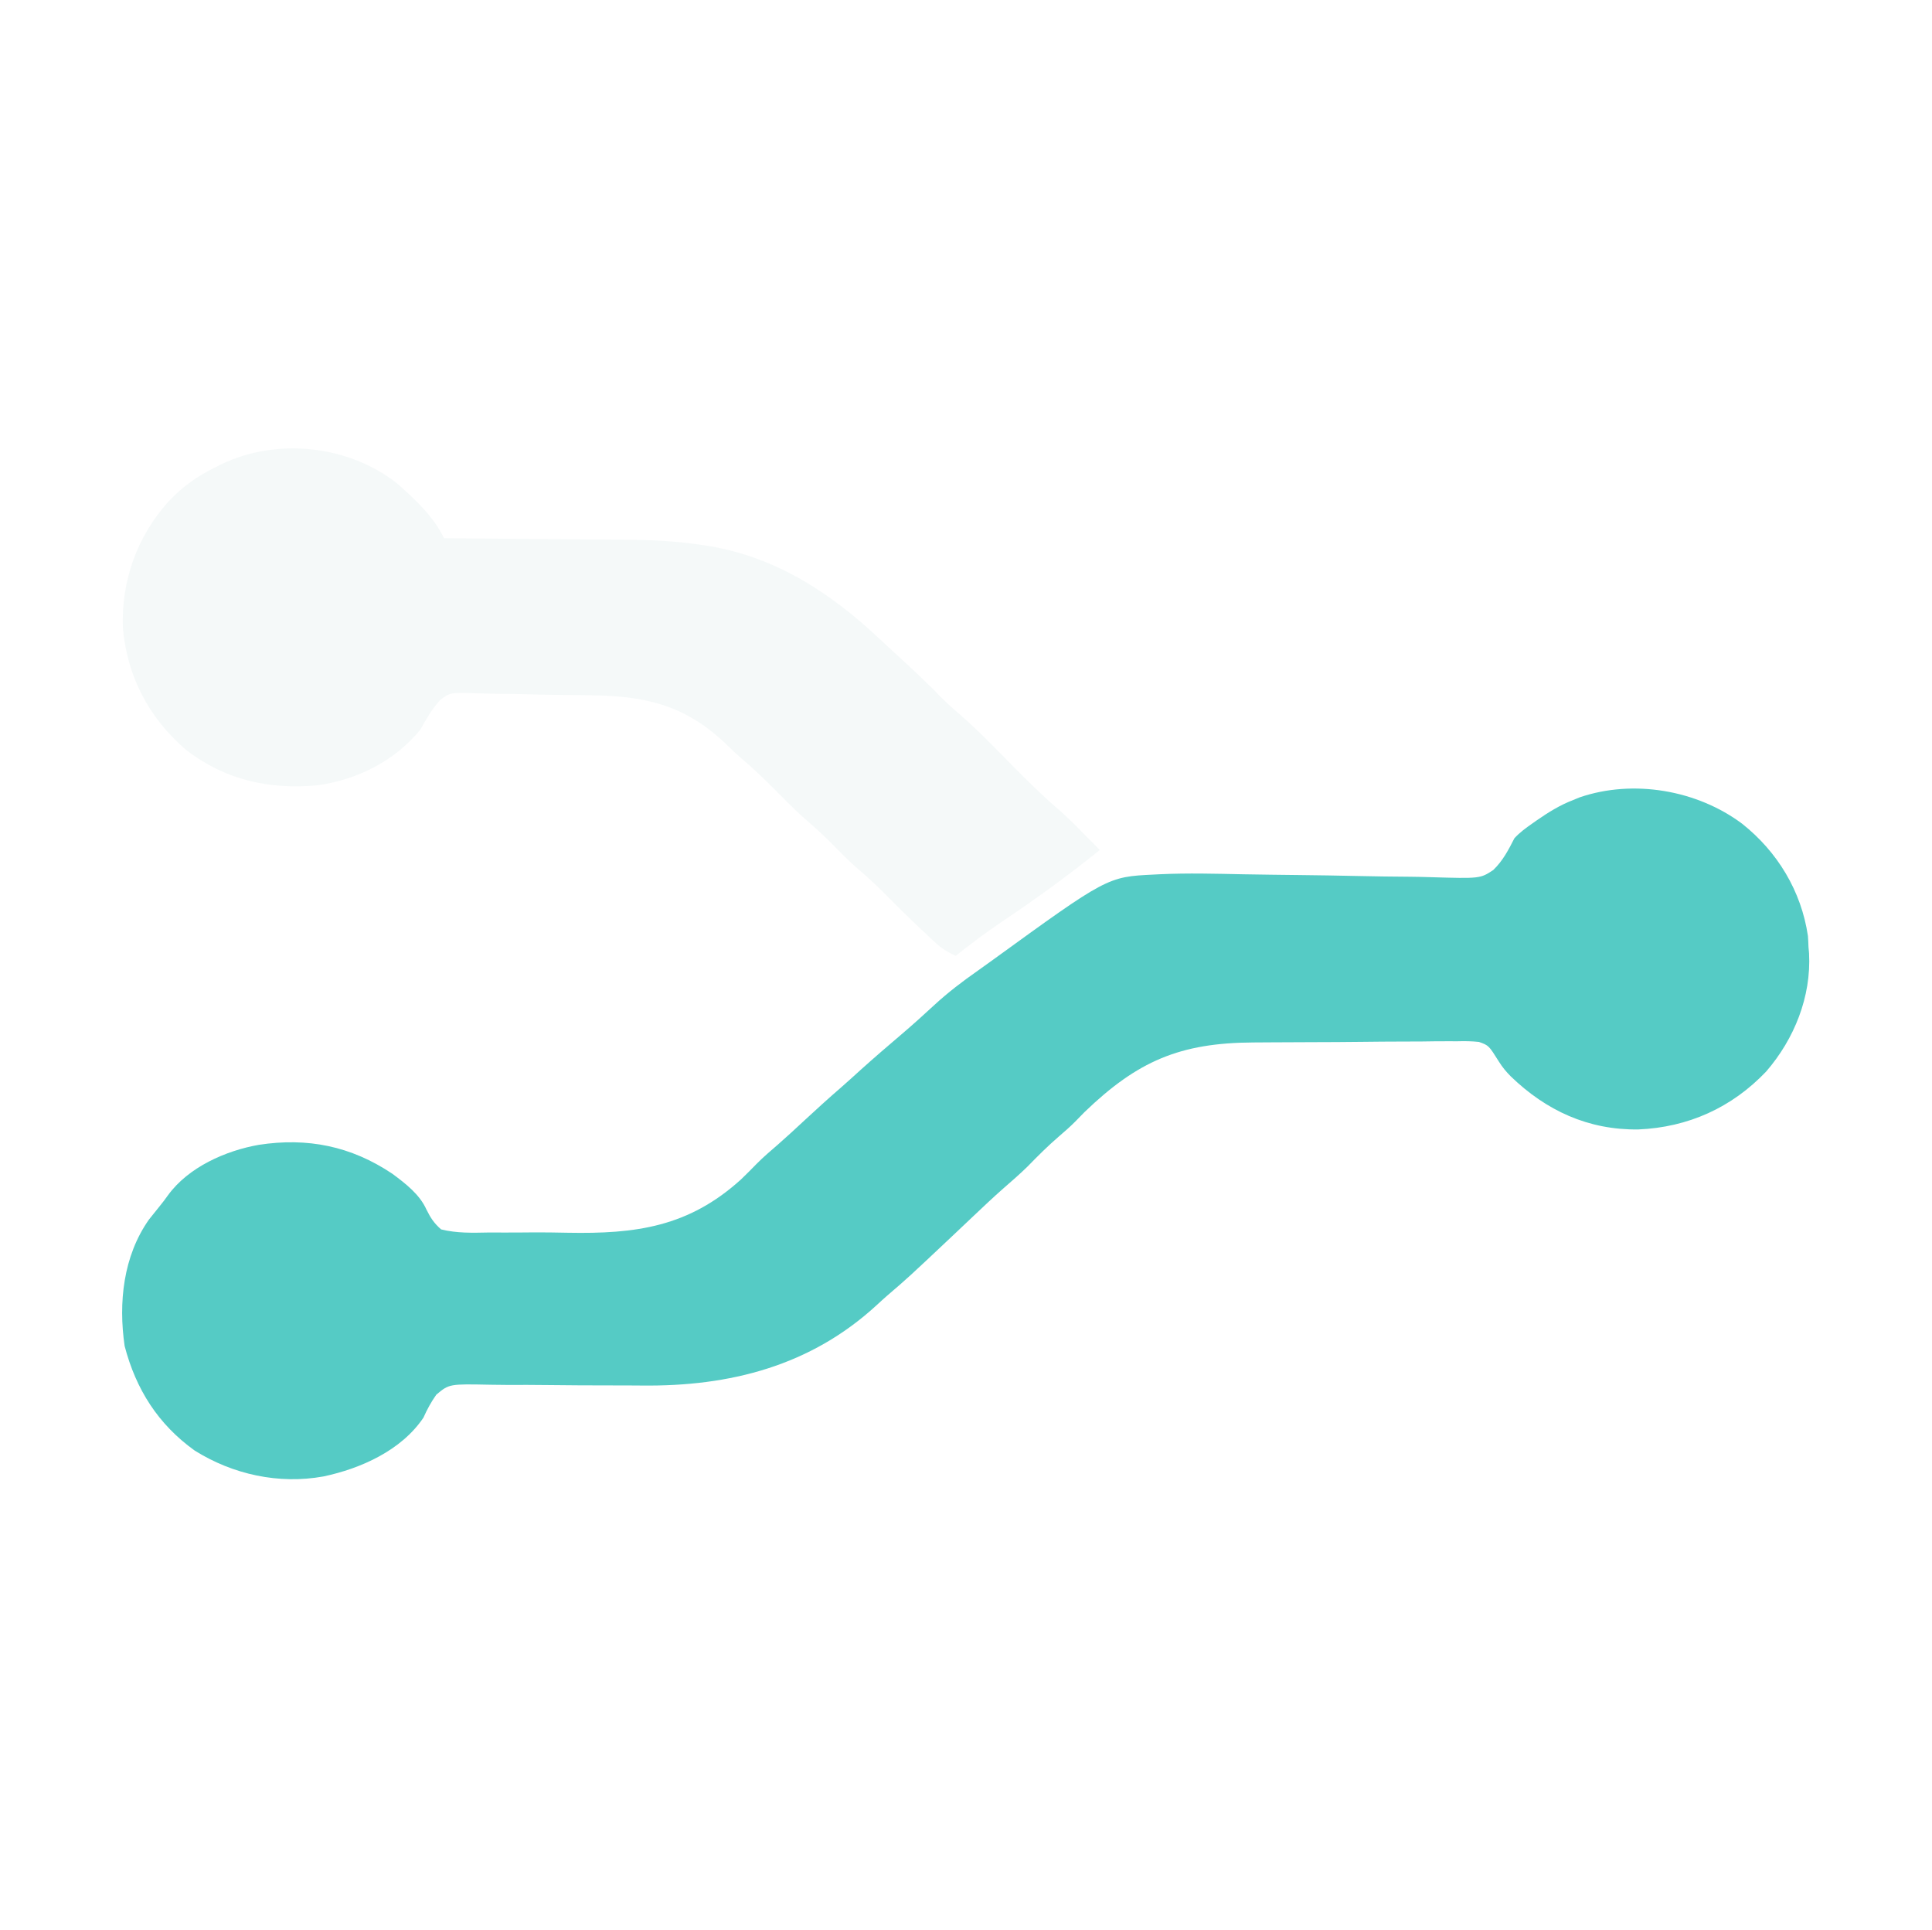
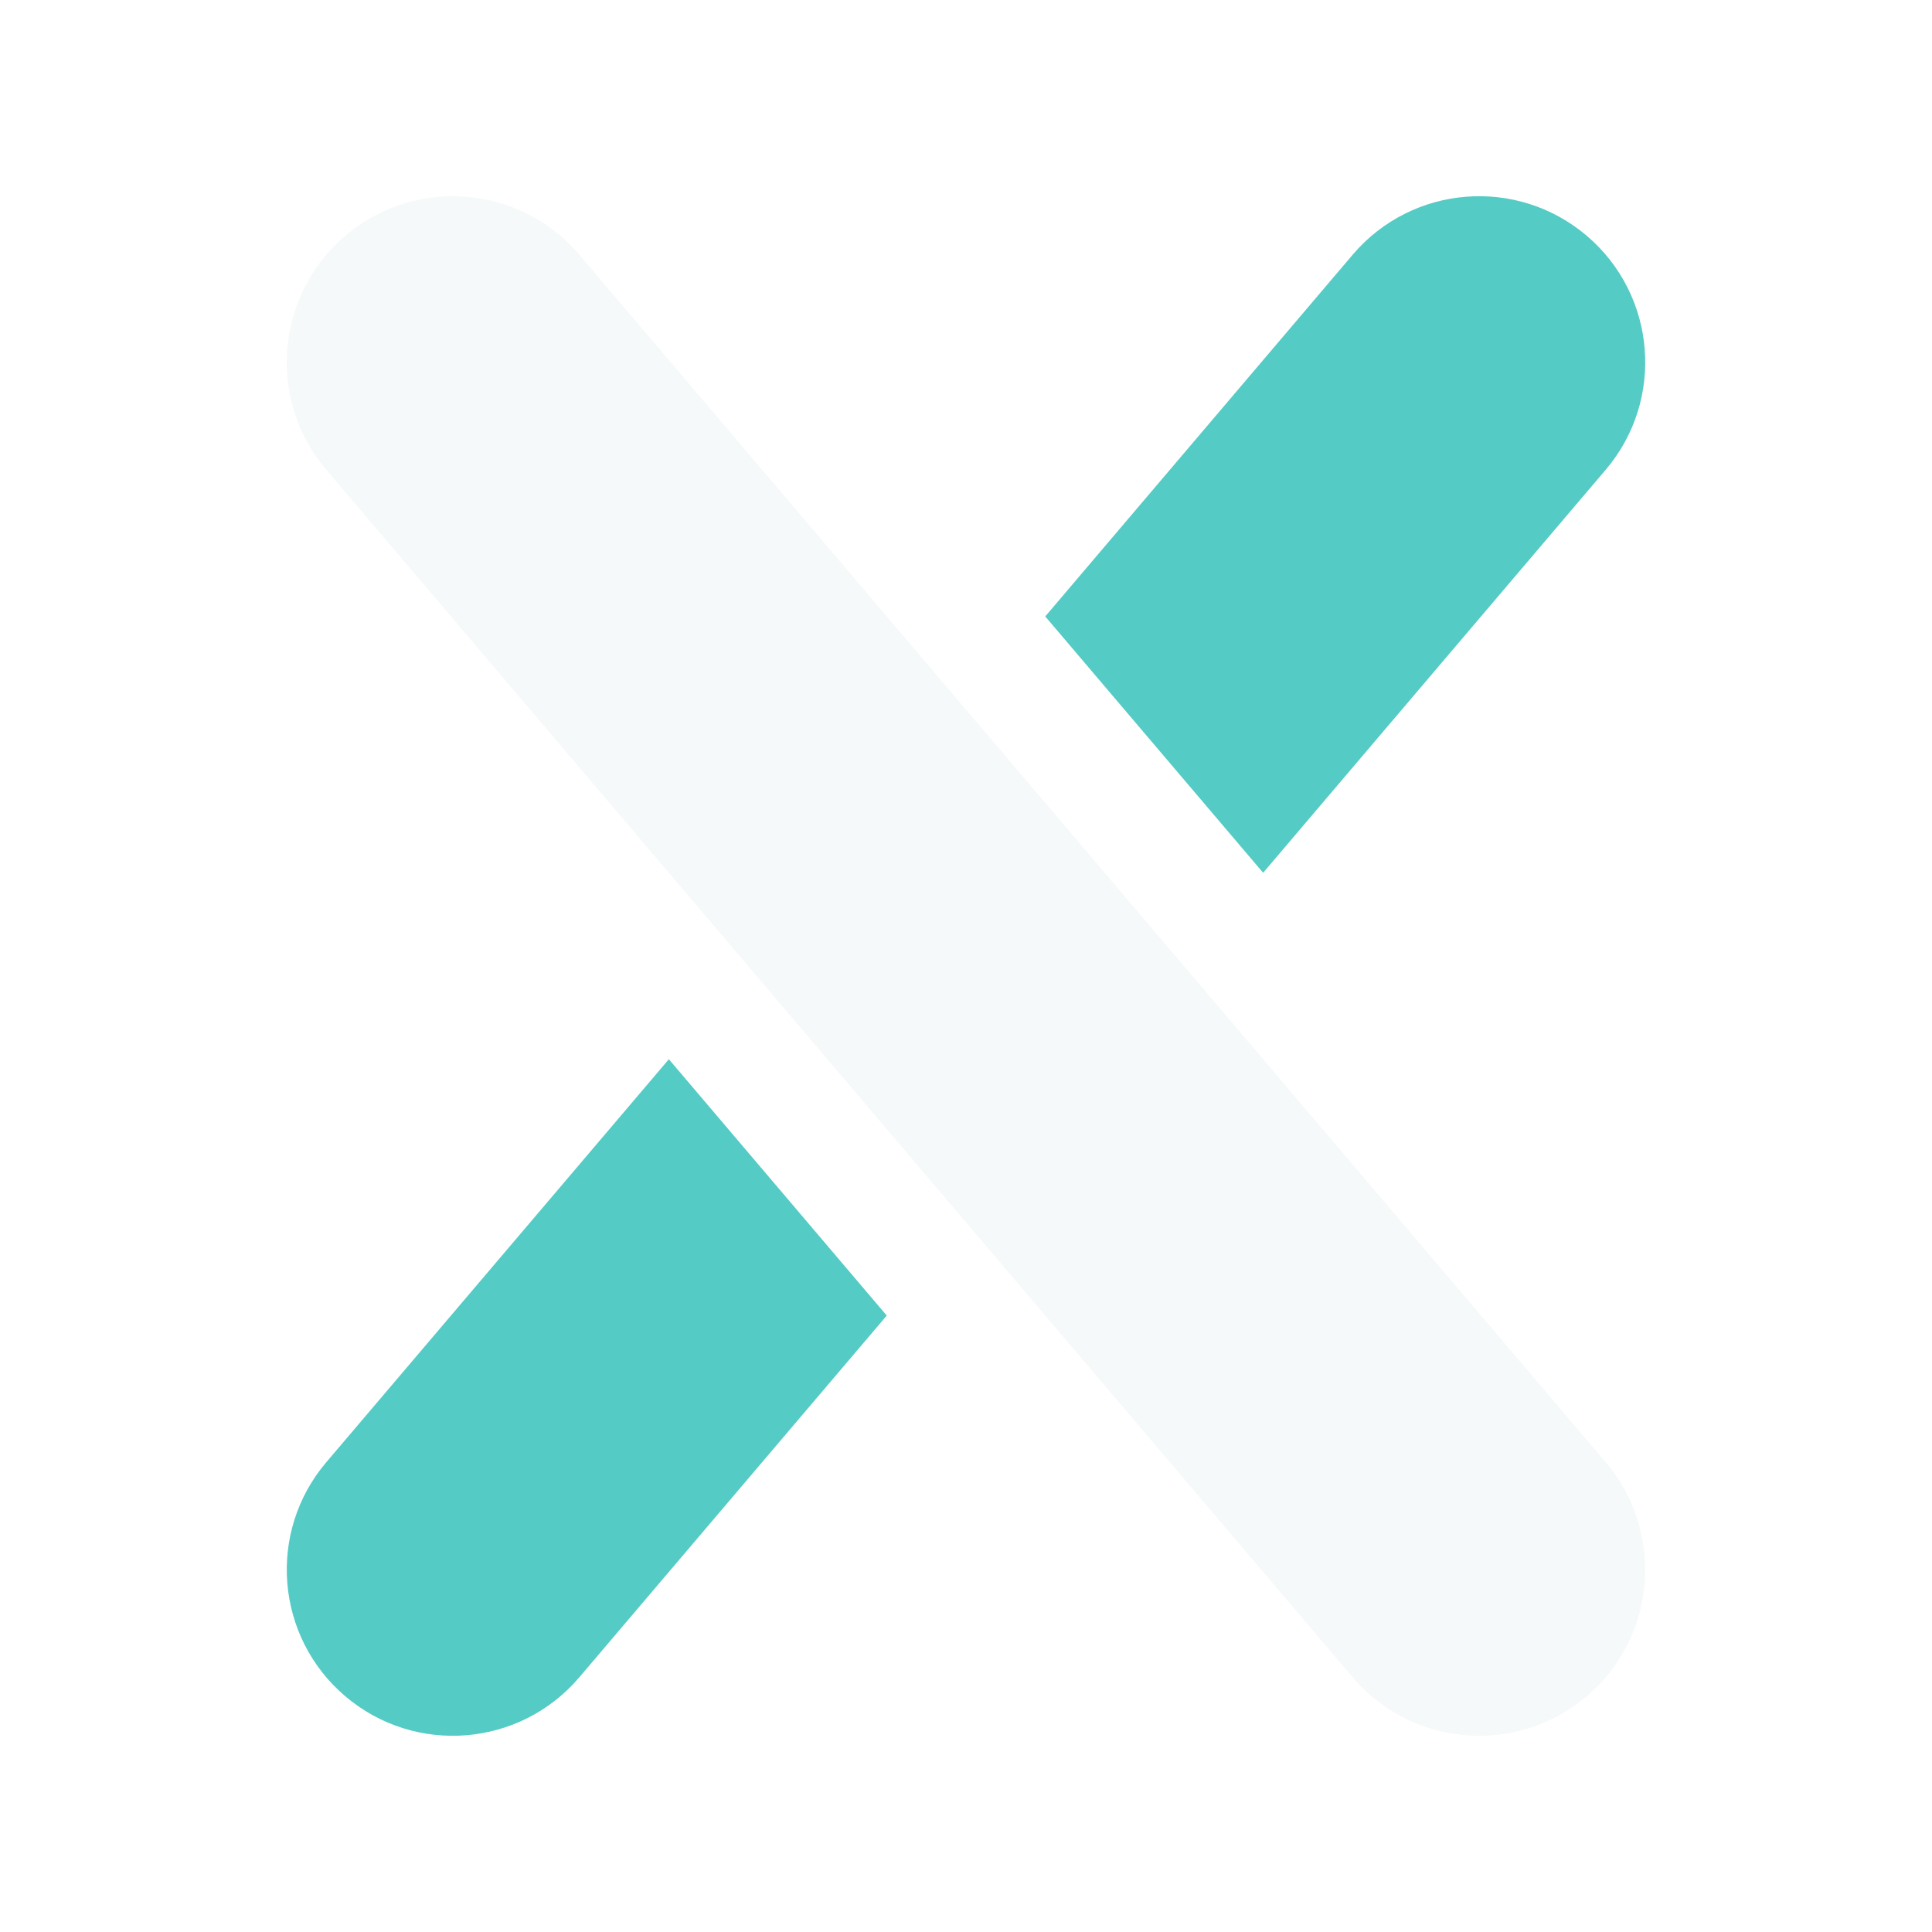
- <svg xmlns="http://www.w3.org/2000/svg" viewBox="35 34 657 656" role="img" aria-label="Xyle Trace mark">
-   <path d="M0 0 C12.01 9.52 20.13 22.89 22.38 38.18 C22.47 39.43 22.53 40.68 22.57 41.93 C22.6 42.28 22.6 42.28 22.76 44.07 C23.54 58.84 17.72 73.21 8.19 84.24 C-3.5 96.54 -18.37 103.24 -35.33 103.95 C-52.34 104.16 -66.64 97.55 -78.71 85.87 C-80.27 84.29 -81.5 82.82 -82.68 80.93 C-86.16 75.38 -86.16 75.38 -89.5 74.19 C-92.01 73.92 -94.4 73.9 -96.92 73.97 C-97.85 73.97 -98.79 73.96 -99.76 73.96 C-102.85 73.95 -105.94 73.99 -109.03 74.04 C-111.19 74.05 -113.35 74.05 -115.51 74.06 C-120.04 74.07 -124.57 74.1 -129.09 74.16 C-134.87 74.23 -140.65 74.26 -146.42 74.27 C-150.89 74.28 -155.35 74.3 -159.81 74.33 C-161.94 74.35 -164.07 74.36 -166.2 74.37 C-191.17 74.5 -205.57 80.67 -223.6 98.02 C-224.7 99.12 -225.79 100.24 -226.87 101.36 C-228.61 103.11 -230.44 104.7 -232.31 106.3 C-236.05 109.53 -239.52 112.97 -242.96 116.52 C-245.65 119.15 -248.46 121.59 -251.3 124.06 C-254.8 127.14 -258.17 130.35 -261.56 133.55 C-263.05 134.96 -264.54 136.37 -266.03 137.78 C-266.77 138.47 -267.5 139.17 -268.26 139.89 C-283.62 154.36 -283.62 154.36 -290.67 160.4 C-291.85 161.43 -293.02 162.48 -294.16 163.55 C-316.7 184.36 -344.24 191.38 -374.25 191.02 C-377.94 190.98 -381.62 190.98 -385.31 190.98 C-392.13 190.97 -398.96 190.95 -405.78 190.86 C-410.57 190.8 -415.35 190.79 -420.13 190.81 C-421.94 190.8 -423.75 190.79 -425.56 190.75 C-439.68 190.46 -439.68 190.46 -444.06 194.13 C-445.85 196.67 -447.17 199.1 -448.43 201.93 C-455.93 213.08 -469.72 219.24 -482.43 221.93 C-497.58 224.68 -513.25 221.27 -526.24 213.12 C-538.69 204.18 -546.21 192.28 -550.05 177.57 C-552.19 162.82 -550.54 147.04 -541.78 134.59 C-540.58 133.08 -539.38 131.59 -538.17 130.09 C-537.17 128.85 -536.2 127.6 -535.29 126.3 C-528.34 116.75 -515.67 111.16 -504.42 109.18 C-487.86 106.63 -473.06 109.6 -459 119.02 C-454.55 122.33 -449.75 125.99 -447.43 131.15 C-446.02 134 -444.83 135.83 -442.43 137.93 C-437.07 139.26 -431.8 139.1 -426.31 138.99 C-424.73 138.99 -423.16 139 -421.59 139 C-418.4 139.01 -415.21 139 -412.02 138.96 C-407.83 138.92 -403.65 138.98 -399.46 139.07 C-376.12 139.52 -358.25 137.08 -340.43 120.93 C-338.61 119.18 -336.84 117.4 -335.08 115.59 C-332.77 113.26 -330.28 111.15 -327.8 109.01 C-324.79 106.37 -321.86 103.65 -318.93 100.93 C-314.79 97.09 -310.63 93.31 -306.36 89.62 C-304.15 87.69 -301.98 85.71 -299.81 83.74 C-295.17 79.56 -290.44 75.5 -285.68 71.45 C-281.96 68.27 -278.33 65.01 -274.74 61.68 C-270.07 57.37 -265.12 53.61 -259.92 49.97 C-258.35 48.87 -256.81 47.76 -255.26 46.63 C-215.84 18.05 -215.84 18.05 -200 17.28 C-199.27 17.25 -198.55 17.21 -197.8 17.17 C-188.42 16.74 -179.03 17 -169.65 17.19 C-163.31 17.31 -156.96 17.37 -150.62 17.45 C-143.95 17.53 -137.28 17.62 -130.61 17.78 C-124.69 17.92 -118.77 17.99 -112.85 18.03 C-110.61 18.05 -108.36 18.1 -106.12 18.17 C-89.07 18.67 -89.07 18.67 -84.63 15.74 C-81.36 12.59 -79.48 8.94 -77.43 4.93 C-75.53 2.89 -73.67 1.55 -71.37 -0.07 C-71.11 -0.25 -71.11 -0.25 -69.82 -1.16 C-65.86 -3.91 -61.93 -6.34 -57.43 -8.07 C-56.71 -8.37 -55.98 -8.66 -55.24 -8.97 C-37 -15.2 -15.29 -11.45 0 0 Z " fill="#55cbc5" transform="translate(627.4307,314.0708)" class="brand-teal" />
-   <path d="M0 0 C6.25 5.48 12.61 11.34 16.27 18.89 C16.74 18.89 16.74 18.89 19.1 18.91 C28 18.97 36.9 19.04 45.79 19.13 C50.37 19.17 54.94 19.21 59.51 19.24 C63.94 19.26 68.37 19.3 72.8 19.35 C74.47 19.37 76.14 19.38 77.82 19.39 C86.79 19.43 95.52 19.87 104.4 21.25 C105.16 21.37 105.91 21.49 106.7 21.61 C129.59 25.49 148.1 37.75 164.69 53.41 C166.32 54.94 167.96 56.44 169.6 57.95 C175.2 63.06 180.7 68.21 185.98 73.66 C187.87 75.51 189.8 77.22 191.81 78.93 C197.95 84.27 203.57 90.14 209.28 95.92 C214.54 101.24 219.79 106.47 225.48 111.33 C228.38 113.86 231.07 116.59 233.77 119.33 C234.31 119.87 234.84 120.41 235.39 120.97 C236.69 122.27 237.98 123.58 239.27 124.89 C228.56 133.54 217.44 141.6 206.01 149.26 C200.58 152.92 195.39 156.81 190.27 160.89 C187.64 159.67 185.54 158.43 183.42 156.46 C182.9 155.98 182.39 155.5 181.85 155.01 C181.31 154.49 180.77 153.98 180.21 153.45 C179.64 152.92 179.07 152.39 178.48 151.84 C174.26 147.88 170.15 143.81 166.09 139.69 C162.95 136.52 159.68 133.59 156.3 130.7 C153.86 128.52 151.56 126.22 149.27 123.89 C146.42 121 143.55 118.2 140.46 115.58 C136.7 112.37 133.24 108.9 129.77 105.39 C125.75 101.33 121.72 97.38 117.34 93.7 C115.68 92.25 114.11 90.78 112.54 89.24 C99.03 76.13 85.74 72.61 67.23 72.31 C66.52 72.3 65.81 72.28 65.08 72.27 C61.33 72.21 57.58 72.17 53.83 72.14 C50.75 72.1 47.66 72.04 44.58 71.95 C40.82 71.84 37.08 71.79 33.32 71.77 C31.9 71.75 30.48 71.72 29.06 71.67 C18.3 71.28 18.3 71.28 14.91 73.97 C12.14 76.94 10.26 80.36 8.27 83.89 C-0.35 94.58 -13.27 101.04 -26.73 102.89 C-43.18 104.46 -58.38 101.04 -71.53 90.79 C-84.07 80.05 -91.55 65.8 -92.95 49.32 C-93.51 33.32 -88.1 18.27 -77.42 6.39 C-72.77 1.48 -67.83 -2.13 -61.73 -5.11 C-60.97 -5.5 -60.21 -5.88 -59.42 -6.28 C-40.57 -15.3 -16.57 -12.8 0 0 Z " fill="#f5f9f9" transform="translate(169.7305,198.1094)" class="brand-navy" />
+ <svg xmlns="http://www.w3.org/2000/svg" width="512" height="512" viewBox="0 0 64 64" role="img" aria-label="Xyle Trace mark" data-brand="xyle-crosspoint">
+   <path class="cp-teal" d="M44.809 8.438L34.625 20.42L41.843 28.912L53.191 15.562A5.5 5.5 0 0 0 44.809 8.438Z" fill="#55cbc5" />
+   <path class="cp-teal" d="M19.191 55.562L29.375 43.58L22.157 35.088L10.809 48.438A5.5 5.5 0 0 0 19.191 55.562Z" fill="#55cbc5" />
+   <path class="cp-navy" d="M15 12 49 52" fill="none" stroke="#f5f9f9" stroke-width="11" stroke-linecap="round" />
</svg>
